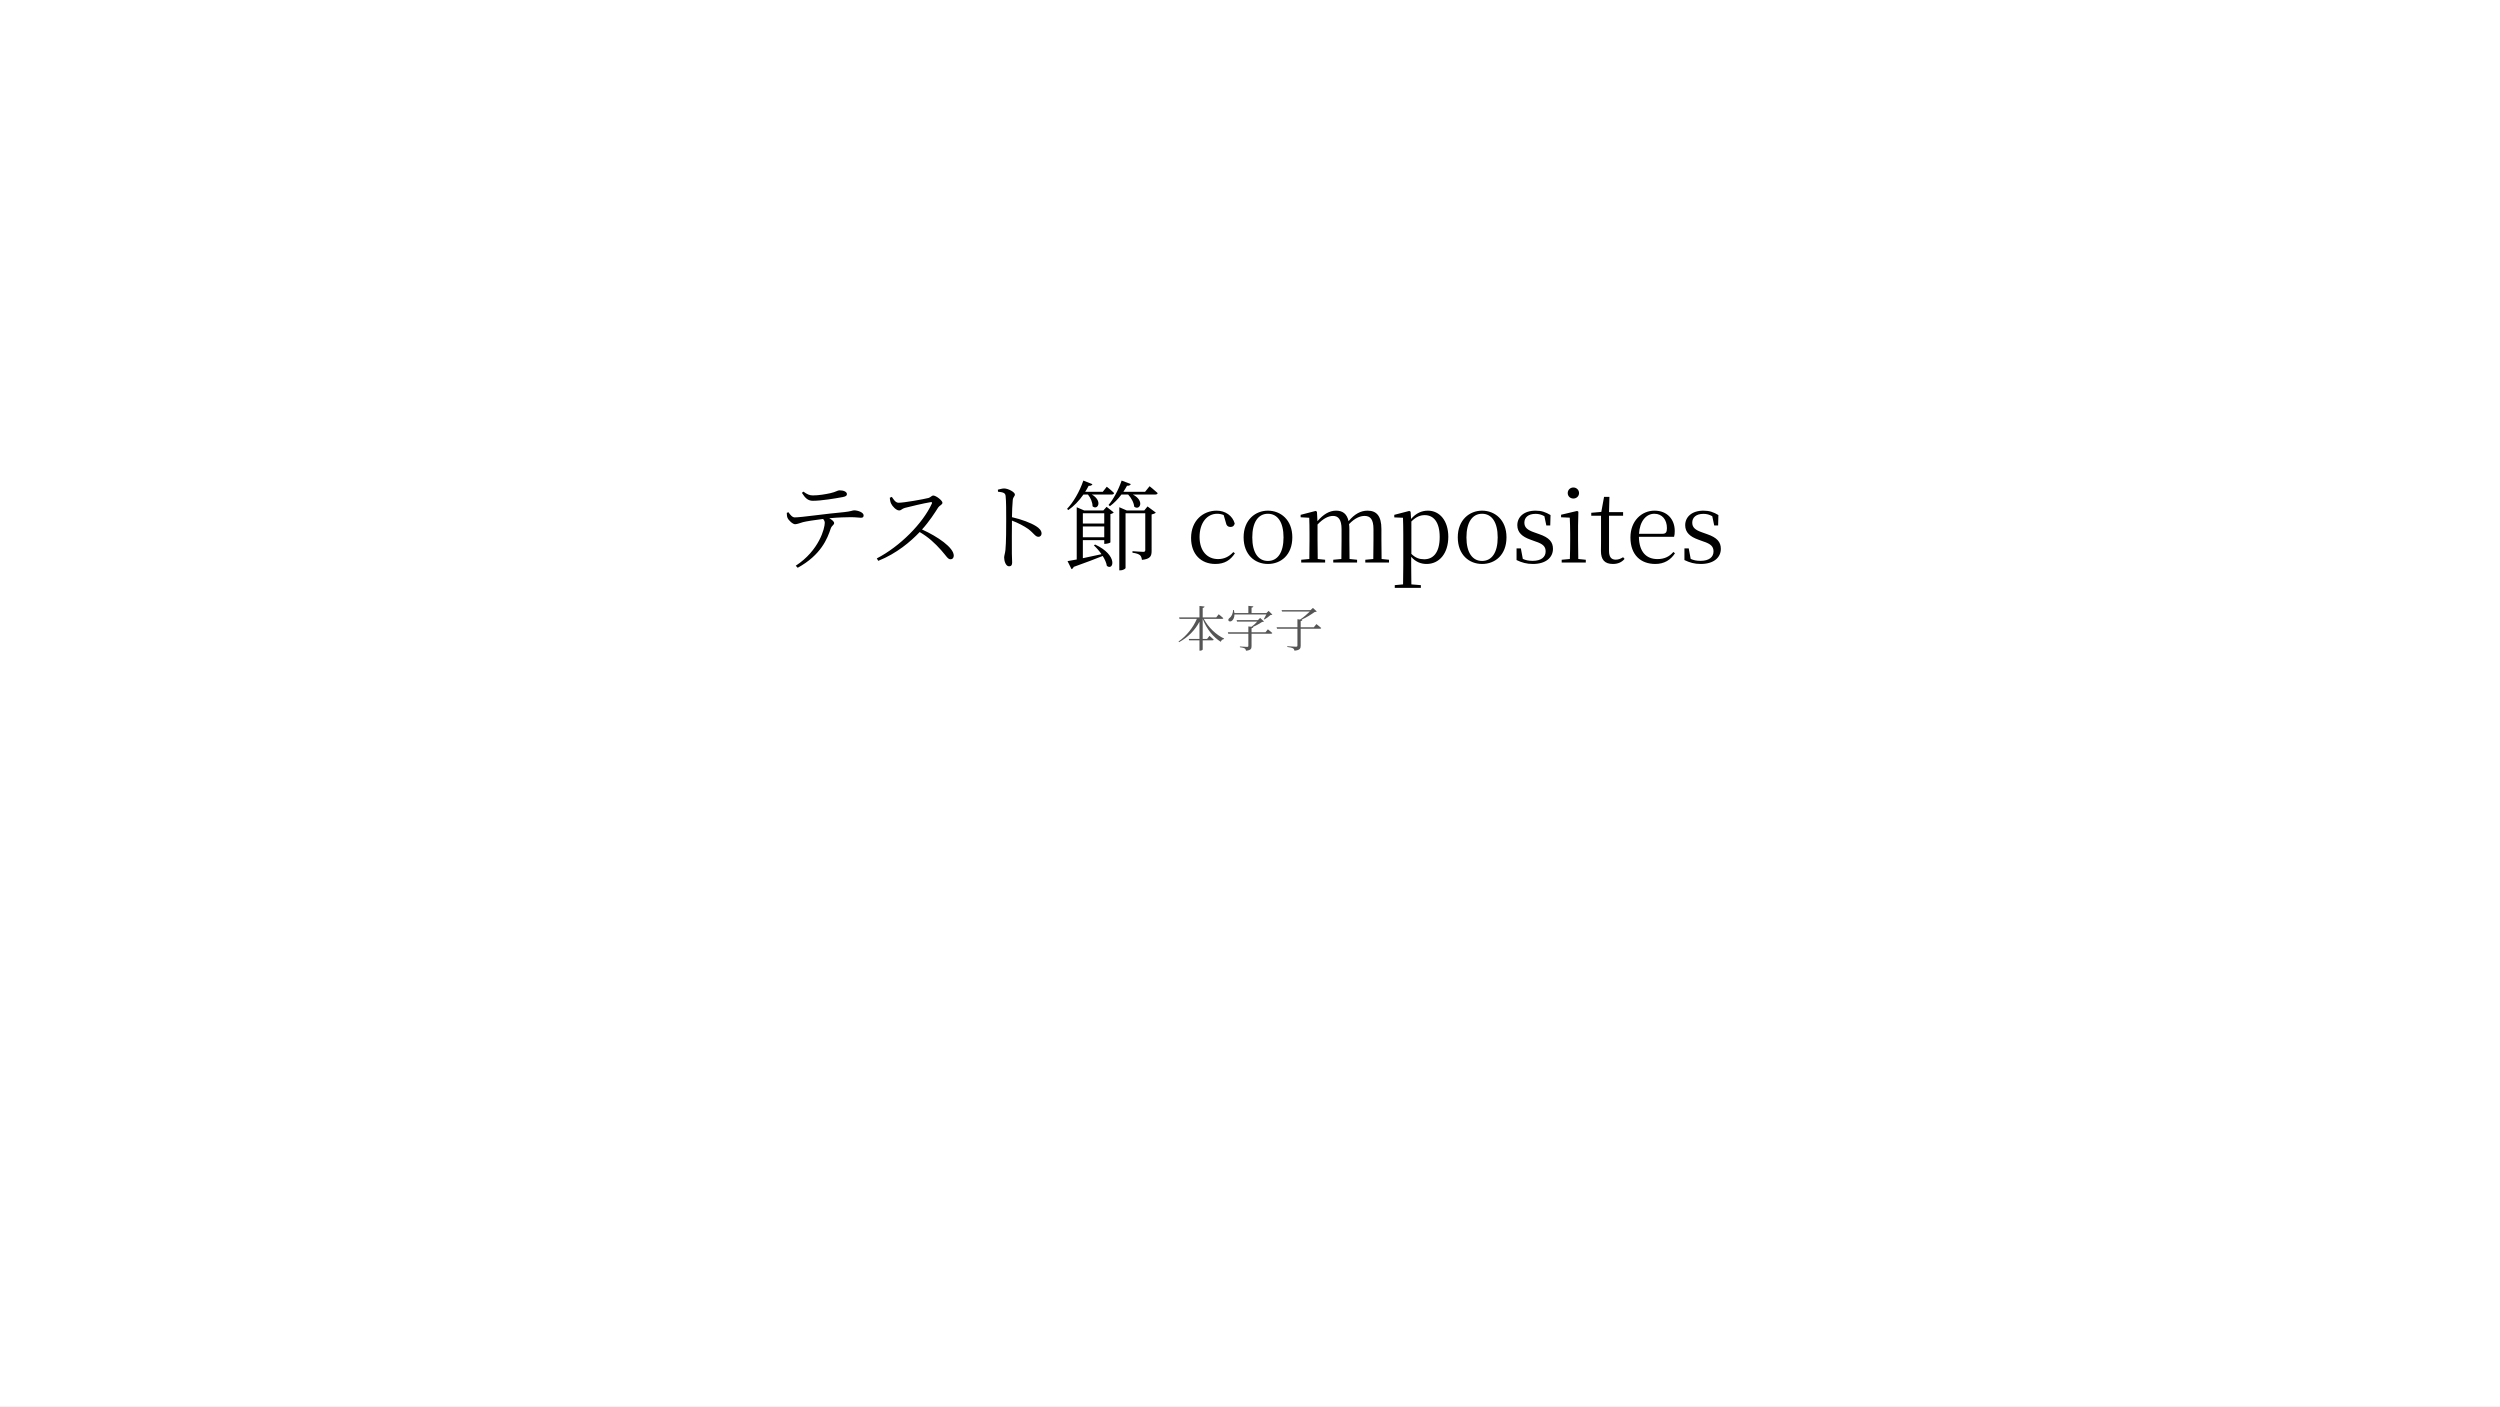
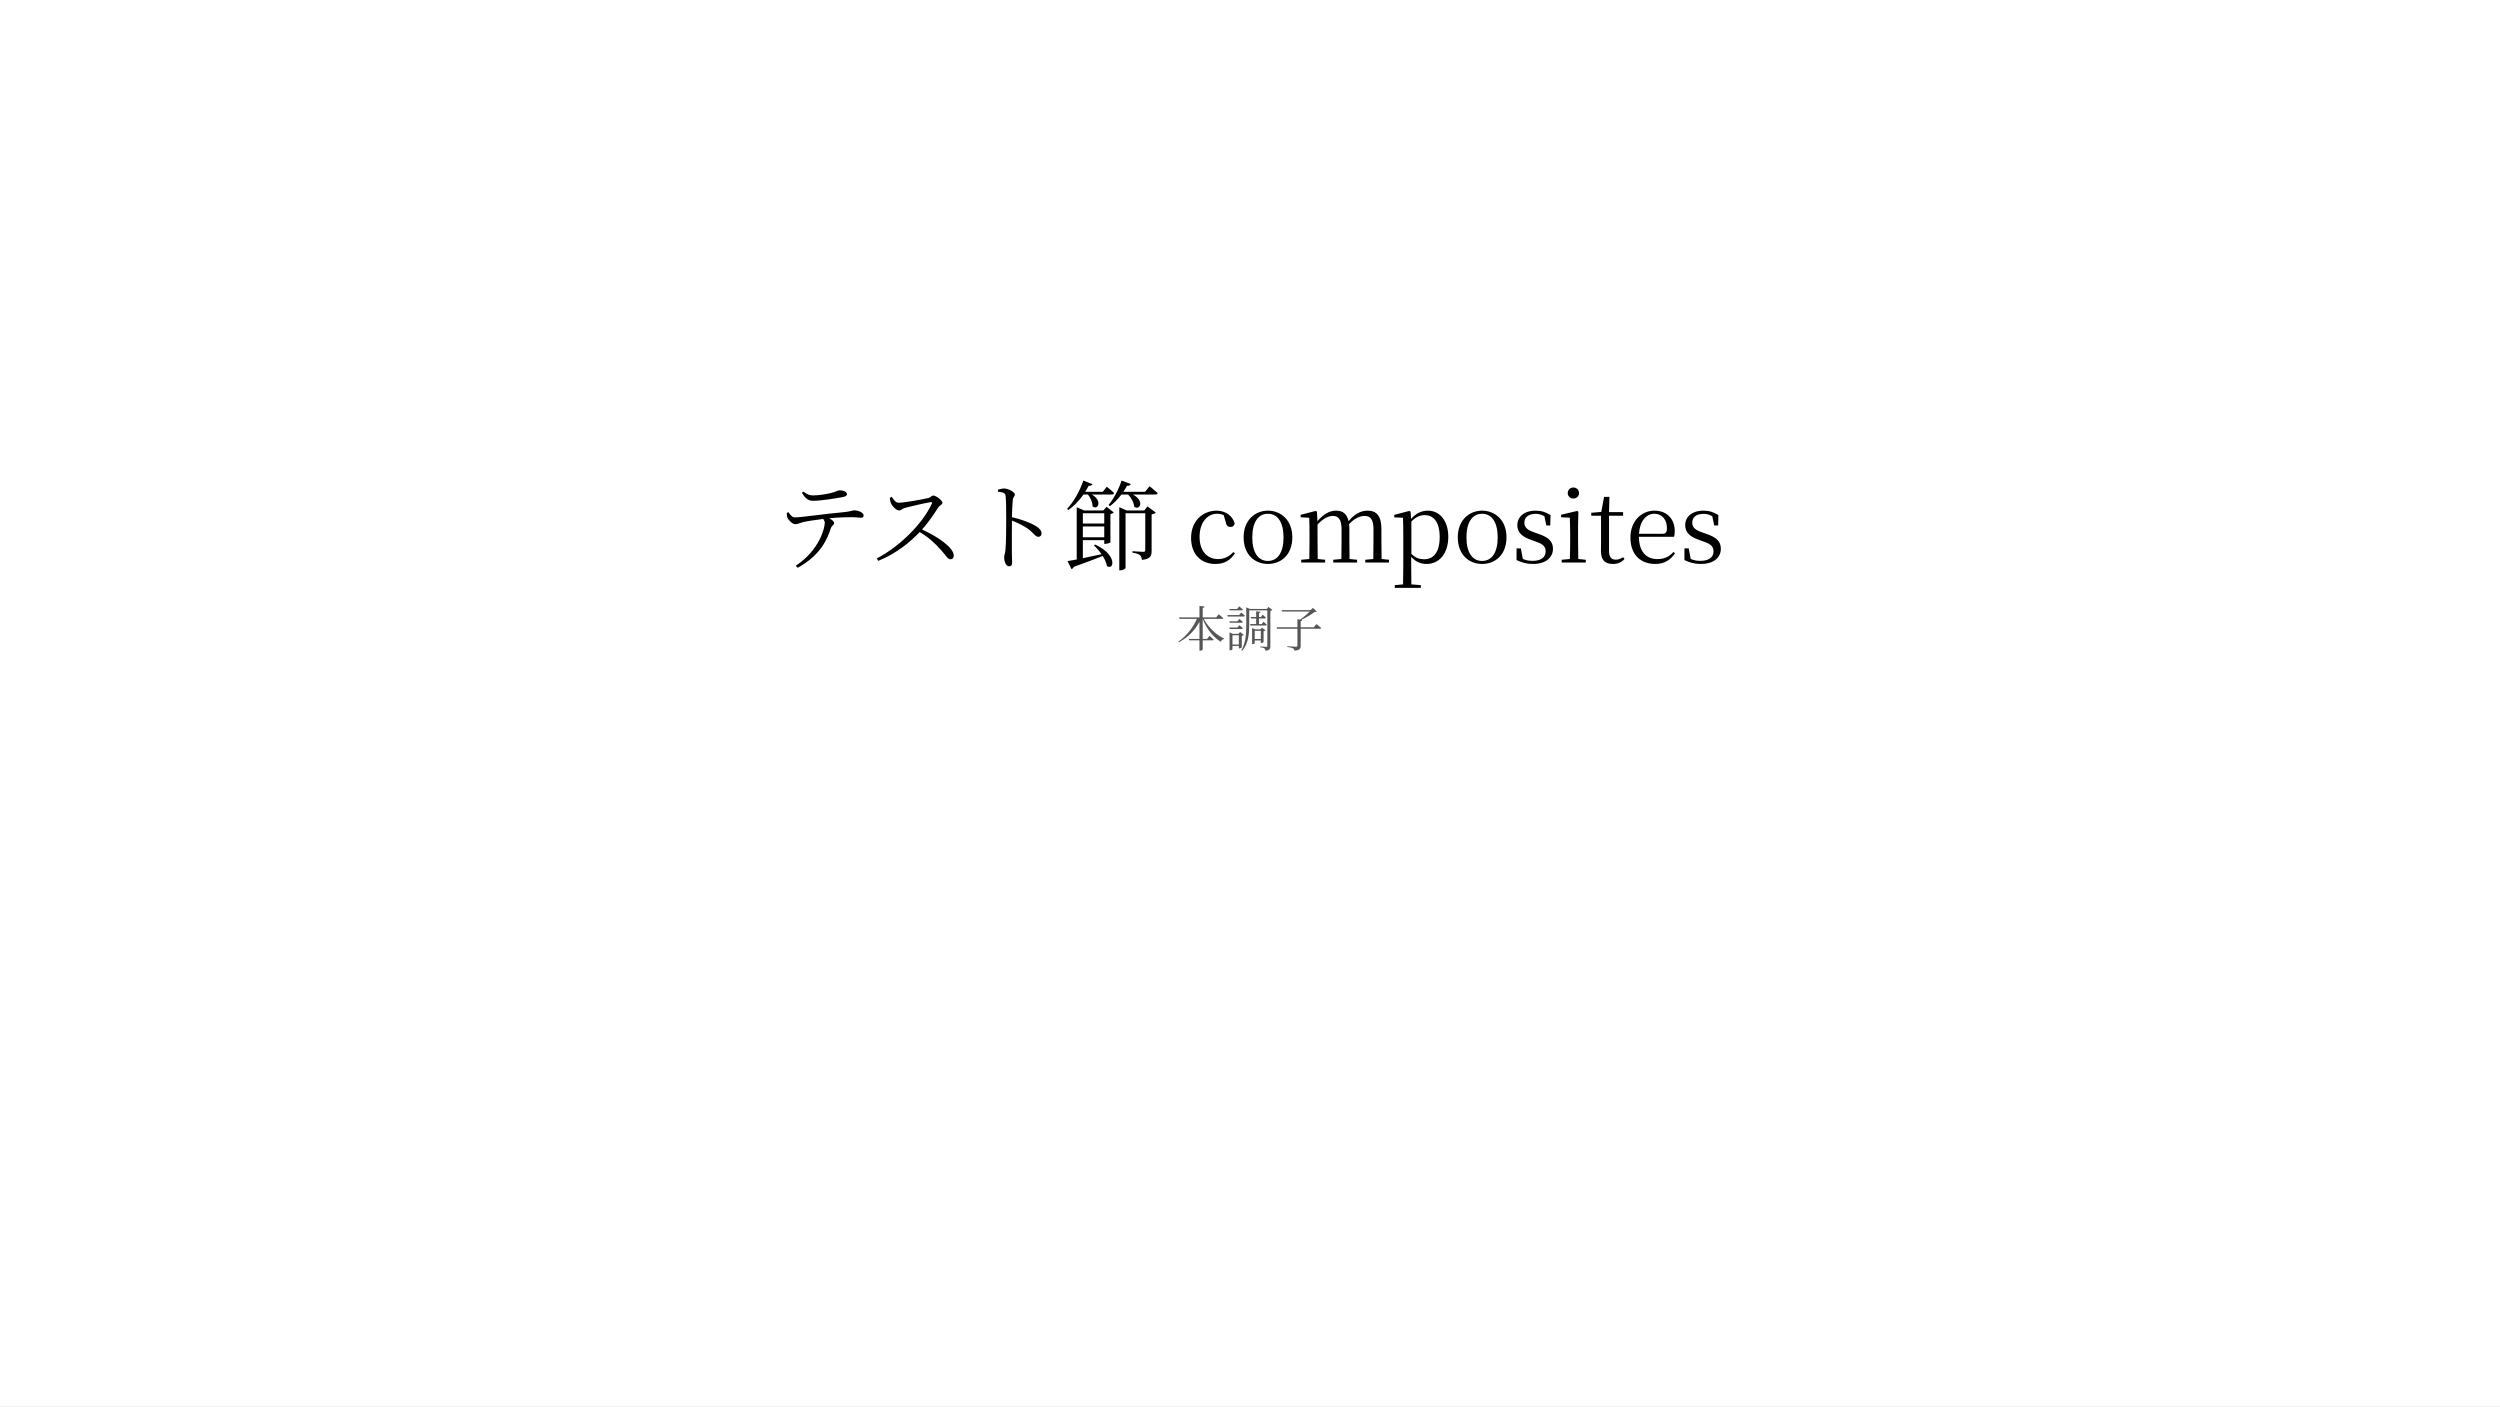
<svg xmlns="http://www.w3.org/2000/svg" width="1280" height="720" viewBox="0 0 1280 720">
  <rect width="100%" height="100%" fill="white" />
  <text x="640" y="288" text-anchor="middle" font-family="Hiragino Mincho ProN, YuMincho, 'MS PMincho', Noto Serif CJK JP, serif" font-size="50" fill="black">テスト節 composites</text>
-   <text x="640" y="331.2" text-anchor="middle" font-family="Hiragino Mincho ProN, YuMincho, 'MS PMincho', Noto Serif CJK JP, serif" font-size="25" fill="#555">本字子</text>
+   <text x="640" y="331.2" text-anchor="middle" font-family="Hiragino Mincho ProN, YuMincho, 'MS PMincho', Noto Serif CJK JP, serif" font-size="25" fill="#555">本調子</text>
</svg>
